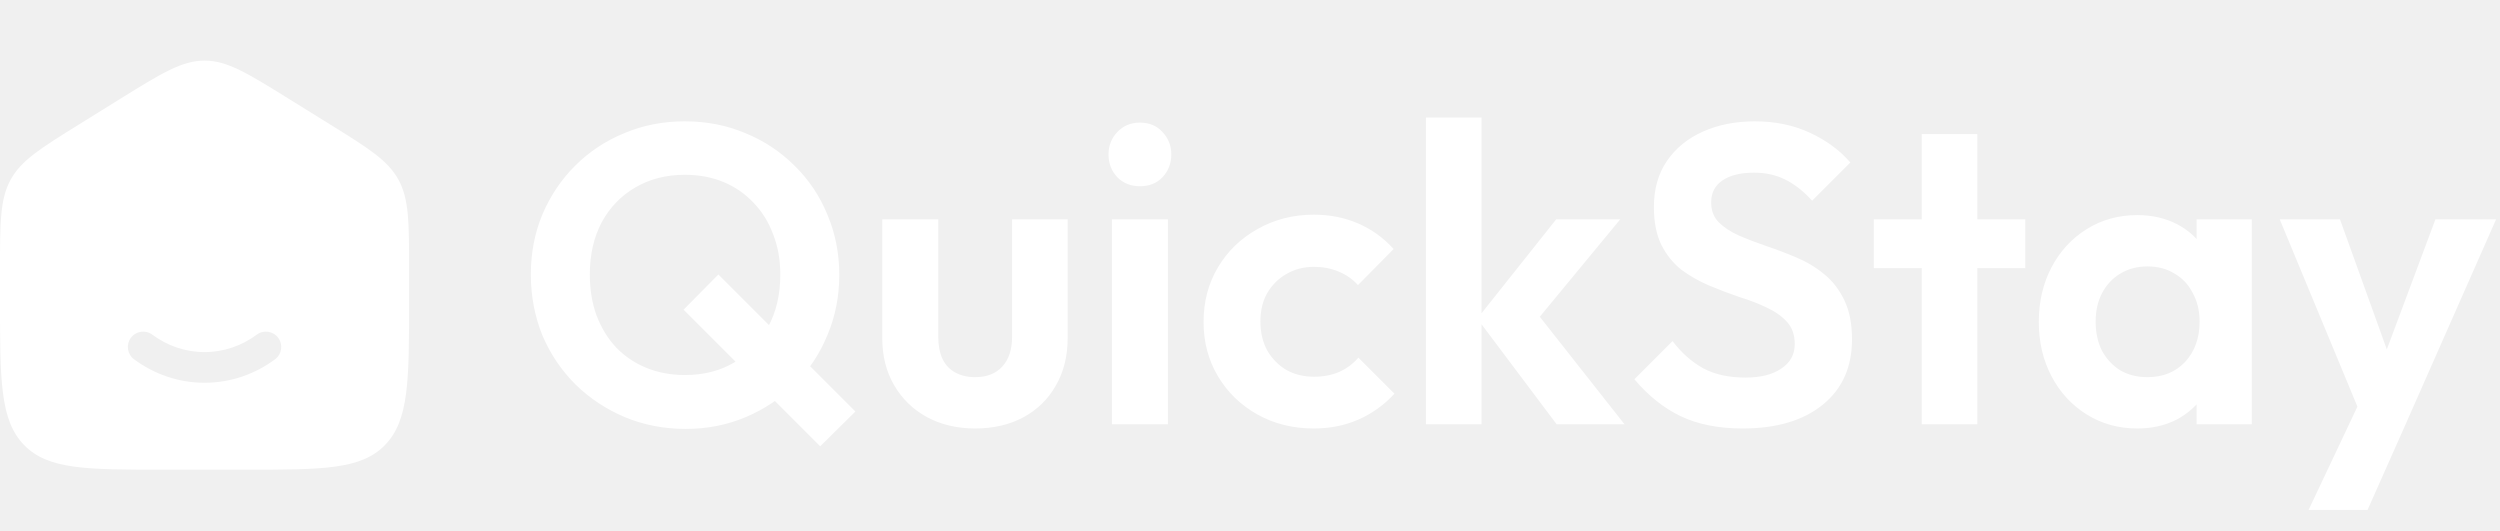
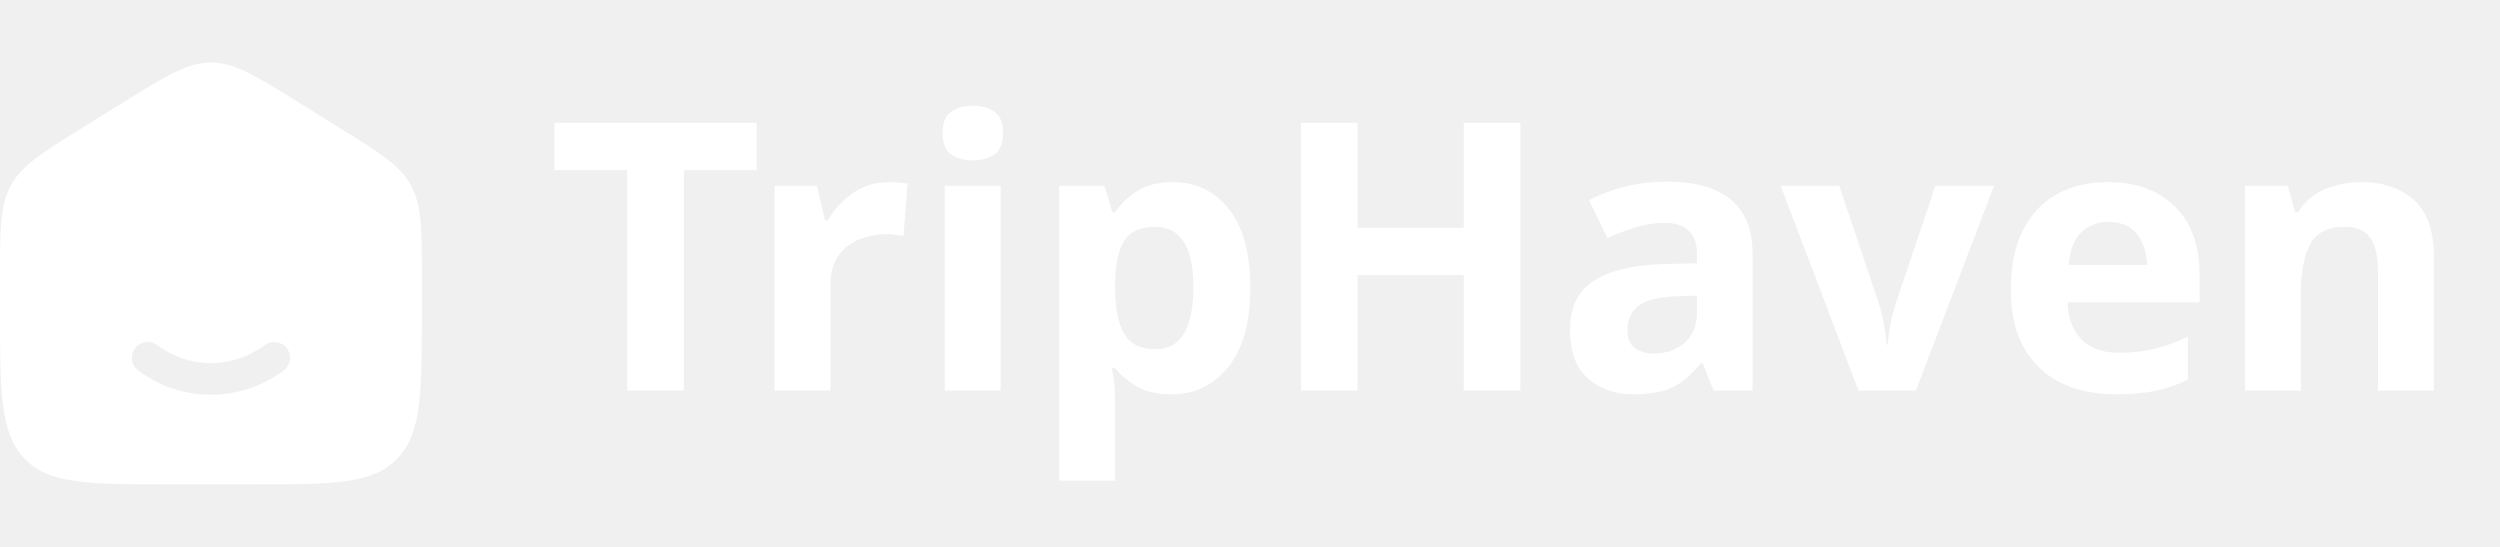
- <svg xmlns="http://www.w3.org/2000/svg" width="165" height="35" viewBox="0 0 165 35" fill="none">
-   <path d="M45.256 28.308C43.819 28.308 42.475 28.047 41.224 27.524C39.992 27.001 38.909 26.283 37.976 25.368C37.043 24.435 36.315 23.352 35.792 22.12C35.288 20.869 35.036 19.535 35.036 18.116C35.036 16.697 35.288 15.381 35.792 14.168C36.315 12.936 37.033 11.863 37.948 10.948C38.881 10.015 39.964 9.296 41.196 8.792C42.428 8.269 43.763 8.008 45.2 8.008C46.637 8.008 47.972 8.269 49.204 8.792C50.436 9.296 51.519 10.015 52.452 10.948C53.385 11.863 54.104 12.936 54.608 14.168C55.131 15.4 55.392 16.725 55.392 18.144C55.392 19.563 55.131 20.888 54.608 22.12C54.104 23.352 53.385 24.435 52.452 25.368C51.537 26.283 50.464 27.001 49.232 27.524C48 28.047 46.675 28.308 45.256 28.308ZM54.132 29.456L45.116 20.44L47.412 18.116L56.456 27.16L54.132 29.456ZM45.2 24.752C46.451 24.752 47.543 24.472 48.476 23.912C49.428 23.352 50.165 22.577 50.688 21.588C51.229 20.599 51.5 19.441 51.5 18.116C51.5 17.145 51.341 16.259 51.024 15.456C50.725 14.653 50.296 13.963 49.736 13.384C49.176 12.787 48.513 12.329 47.748 12.012C46.983 11.695 46.133 11.536 45.2 11.536C43.968 11.536 42.876 11.816 41.924 12.376C40.991 12.917 40.253 13.683 39.712 14.672C39.189 15.661 38.928 16.809 38.928 18.116C38.928 19.105 39.077 20.011 39.376 20.832C39.693 21.653 40.123 22.353 40.664 22.932C41.224 23.511 41.887 23.959 42.652 24.276C43.436 24.593 44.285 24.752 45.2 24.752ZM64.361 28.28C63.166 28.28 62.102 28.028 61.169 27.524C60.254 27.02 59.535 26.32 59.013 25.424C58.49 24.528 58.229 23.492 58.229 22.316V14.476H61.925V22.232C61.925 22.792 62.018 23.277 62.205 23.688C62.391 24.08 62.671 24.379 63.045 24.584C63.418 24.789 63.857 24.892 64.361 24.892C65.126 24.892 65.723 24.659 66.153 24.192C66.582 23.725 66.797 23.072 66.797 22.232V14.476H70.465V22.316C70.465 23.511 70.203 24.556 69.681 25.452C69.177 26.348 68.458 27.048 67.525 27.552C66.61 28.037 65.555 28.28 64.361 28.28ZM73.386 28V14.476H77.082V28H73.386ZM75.234 12.292C74.636 12.292 74.142 12.096 73.75 11.704C73.358 11.293 73.162 10.789 73.162 10.192C73.162 9.613 73.358 9.119 73.75 8.708C74.142 8.297 74.636 8.092 75.234 8.092C75.85 8.092 76.344 8.297 76.718 8.708C77.11 9.119 77.306 9.613 77.306 10.192C77.306 10.789 77.11 11.293 76.718 11.704C76.344 12.096 75.85 12.292 75.234 12.292ZM86.715 28.28C85.334 28.28 84.092 27.972 82.991 27.356C81.89 26.74 81.022 25.9 80.387 24.836C79.752 23.772 79.435 22.577 79.435 21.252C79.435 19.908 79.752 18.704 80.387 17.64C81.022 16.576 81.89 15.736 82.991 15.12C84.111 14.485 85.352 14.168 86.715 14.168C87.779 14.168 88.759 14.364 89.655 14.756C90.551 15.148 91.326 15.708 91.979 16.436L89.627 18.816C89.272 18.424 88.843 18.125 88.339 17.92C87.854 17.715 87.312 17.612 86.715 17.612C86.043 17.612 85.436 17.771 84.895 18.088C84.372 18.387 83.952 18.807 83.635 19.348C83.336 19.871 83.187 20.496 83.187 21.224C83.187 21.933 83.336 22.568 83.635 23.128C83.952 23.669 84.372 24.099 84.895 24.416C85.436 24.715 86.043 24.864 86.715 24.864C87.331 24.864 87.882 24.761 88.367 24.556C88.871 24.332 89.3 24.015 89.655 23.604L92.035 25.984C91.344 26.731 90.551 27.3 89.655 27.692C88.759 28.084 87.779 28.28 86.715 28.28ZM102.736 28L97.5 21.028L102.708 14.476H106.936L100.832 21.868L100.972 20.076L107.216 28H102.736ZM94.112 28V7.756H97.78V28H94.112ZM115.009 28.28C113.423 28.28 112.06 28.009 110.921 27.468C109.801 26.927 108.784 26.115 107.869 25.032L110.389 22.512C110.968 23.277 111.64 23.875 112.405 24.304C113.171 24.715 114.104 24.92 115.205 24.92C116.195 24.92 116.979 24.724 117.557 24.332C118.155 23.94 118.453 23.399 118.453 22.708C118.453 22.111 118.285 21.625 117.949 21.252C117.613 20.879 117.165 20.561 116.605 20.3C116.064 20.039 115.457 19.805 114.785 19.6C114.132 19.376 113.469 19.124 112.797 18.844C112.144 18.564 111.537 18.219 110.977 17.808C110.436 17.379 109.997 16.837 109.661 16.184C109.325 15.512 109.157 14.672 109.157 13.664C109.157 12.469 109.447 11.452 110.025 10.612C110.604 9.772 111.397 9.128 112.405 8.68C113.413 8.232 114.552 8.008 115.821 8.008C117.165 8.008 118.379 8.26 119.461 8.764C120.544 9.268 121.431 9.921 122.121 10.724L119.601 13.244C119.023 12.609 118.425 12.143 117.809 11.844C117.212 11.545 116.531 11.396 115.765 11.396C114.888 11.396 114.197 11.564 113.693 11.9C113.189 12.236 112.937 12.721 112.937 13.356C112.937 13.897 113.105 14.336 113.441 14.672C113.777 15.008 114.216 15.297 114.757 15.54C115.317 15.783 115.924 16.016 116.577 16.24C117.249 16.464 117.912 16.716 118.565 16.996C119.237 17.276 119.844 17.64 120.385 18.088C120.945 18.536 121.393 19.115 121.729 19.824C122.065 20.515 122.233 21.373 122.233 22.4C122.233 24.229 121.589 25.667 120.301 26.712C119.013 27.757 117.249 28.28 115.009 28.28ZM126.835 28V8.848H130.503V28H126.835ZM123.671 17.696V14.476H133.667V17.696H123.671ZM141.057 28.28C139.825 28.28 138.715 27.972 137.725 27.356C136.736 26.74 135.961 25.9 135.401 24.836C134.841 23.772 134.561 22.577 134.561 21.252C134.561 19.908 134.841 18.704 135.401 17.64C135.961 16.576 136.736 15.736 137.725 15.12C138.715 14.504 139.825 14.196 141.057 14.196C142.028 14.196 142.896 14.392 143.661 14.784C144.427 15.176 145.033 15.727 145.481 16.436C145.948 17.127 146.2 17.911 146.237 18.788V23.66C146.2 24.556 145.948 25.349 145.481 26.04C145.033 26.731 144.427 27.281 143.661 27.692C142.896 28.084 142.028 28.28 141.057 28.28ZM141.729 24.892C142.756 24.892 143.587 24.556 144.221 23.884C144.856 23.193 145.173 22.307 145.173 21.224C145.173 20.515 145.024 19.889 144.725 19.348C144.445 18.788 144.044 18.359 143.521 18.06C143.017 17.743 142.42 17.584 141.729 17.584C141.057 17.584 140.46 17.743 139.937 18.06C139.433 18.359 139.032 18.788 138.733 19.348C138.453 19.889 138.313 20.515 138.313 21.224C138.313 21.952 138.453 22.596 138.733 23.156C139.032 23.697 139.433 24.127 139.937 24.444C140.46 24.743 141.057 24.892 141.729 24.892ZM144.977 28V24.36L145.565 21.056L144.977 17.808V14.476H148.617V28H144.977ZM156.118 28.112L150.462 14.476H154.438L158.19 24.892H156.846L160.738 14.476H164.742L158.722 28.112H156.118ZM152.366 33.656L156.482 24.948L158.722 28.112L156.258 33.656H152.366Z" fill="white" />
+ <svg xmlns="http://www.w3.org/2000/svg" width="160" height="35" viewBox="0 0 160 35" fill="none">
  <path fill-rule="evenodd" clip-rule="evenodd" d="M0.701 11.861C8.04663e-08 13.141 0 14.686 0 17.775V19.829C0 25.095 1.60933e-07 27.728 1.582 29.364C3.163 31 5.709 31 10.8 31H16.2C21.291 31 23.837 31 25.418 29.364C27 27.728 27 25.095 27 19.829V17.775C27 14.686 27 13.141 26.299 11.861C25.598 10.58 24.318 9.785 21.757 8.196L19.057 6.52C16.349 4.84 14.996 4 13.5 4C12.004 4 10.651 4.84 7.943 6.52L5.243 8.196C2.682 9.785 1.402 10.58 0.701 11.861ZM10.053 22.087C9.604 21.754 8.97 21.848 8.637 22.297C8.304 22.746 8.398 23.381 8.847 23.713C10.16 24.686 11.765 25.262 13.5 25.262C15.235 25.262 16.84 24.686 18.153 23.713C18.602 23.381 18.696 22.746 18.363 22.297C18.03 21.848 17.396 21.754 16.947 22.087C15.964 22.815 14.777 23.238 13.5 23.238C12.223 23.238 11.036 22.815 10.053 22.087Z" fill="white" />
+   <text x="35" y="25" font-family="Quicksand, Nunito, Rubik" font-size="24" font-weight="bold" fill="white">TripHaven</text>
</svg>
